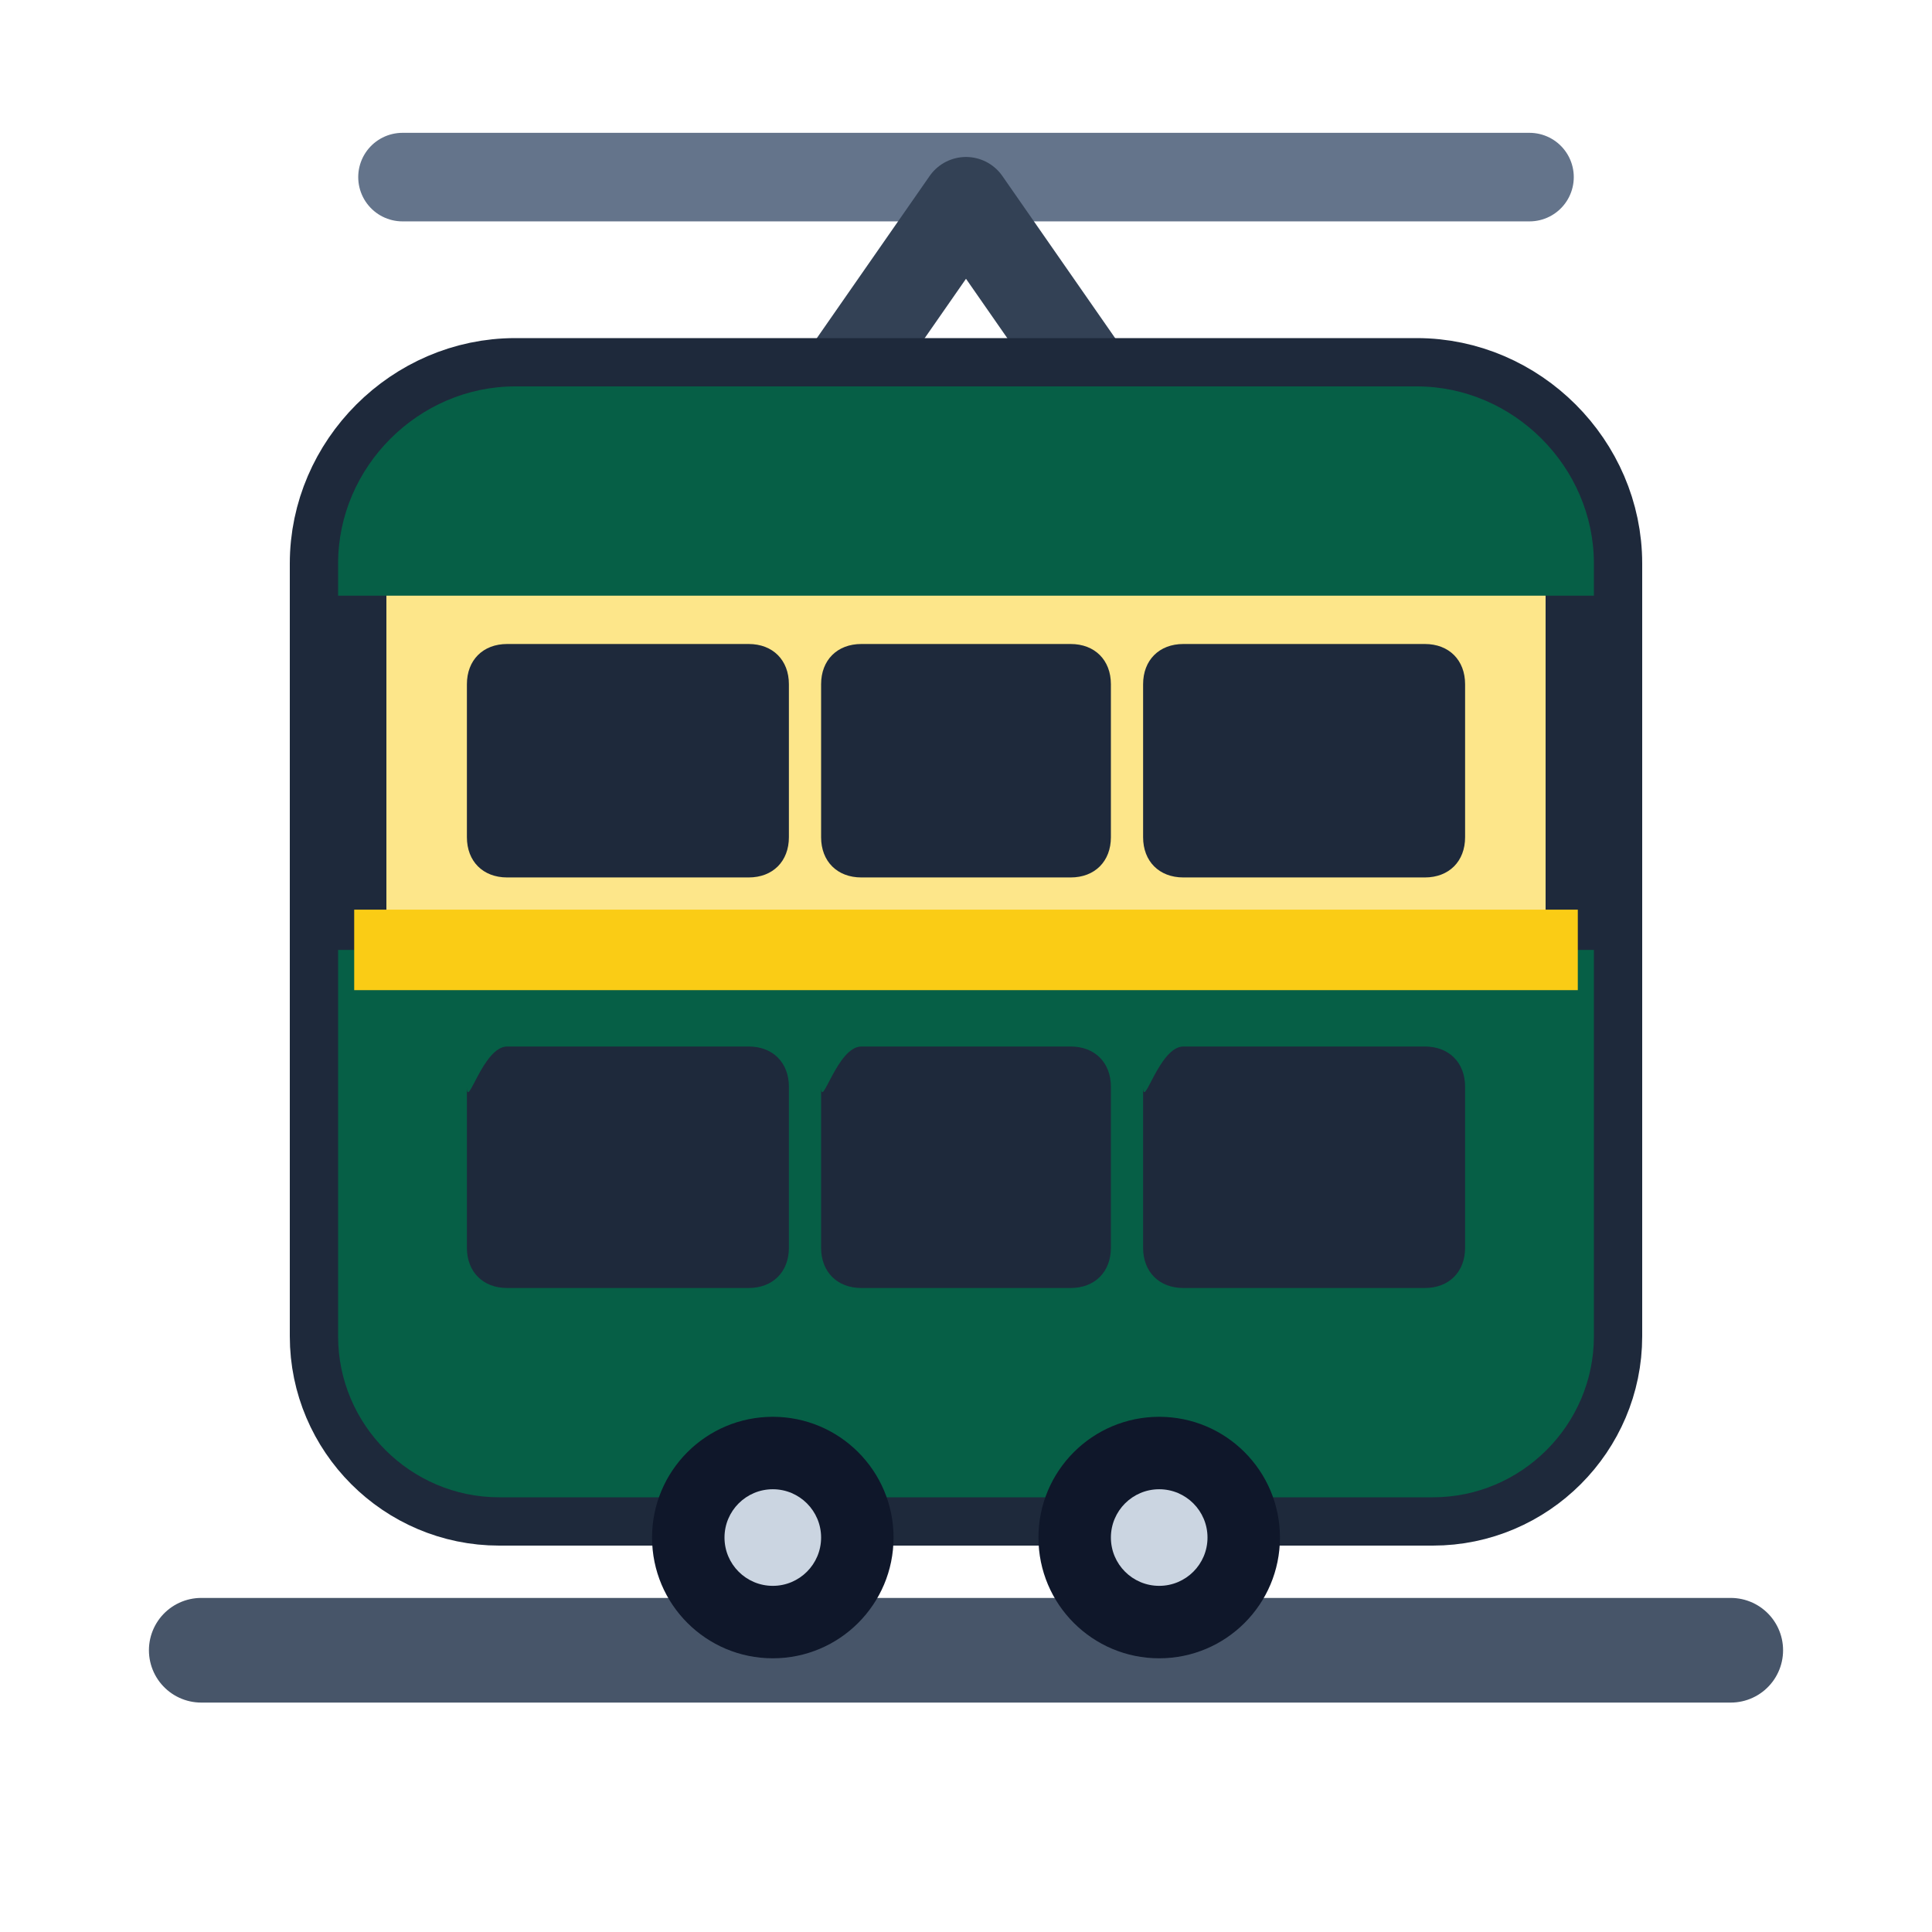
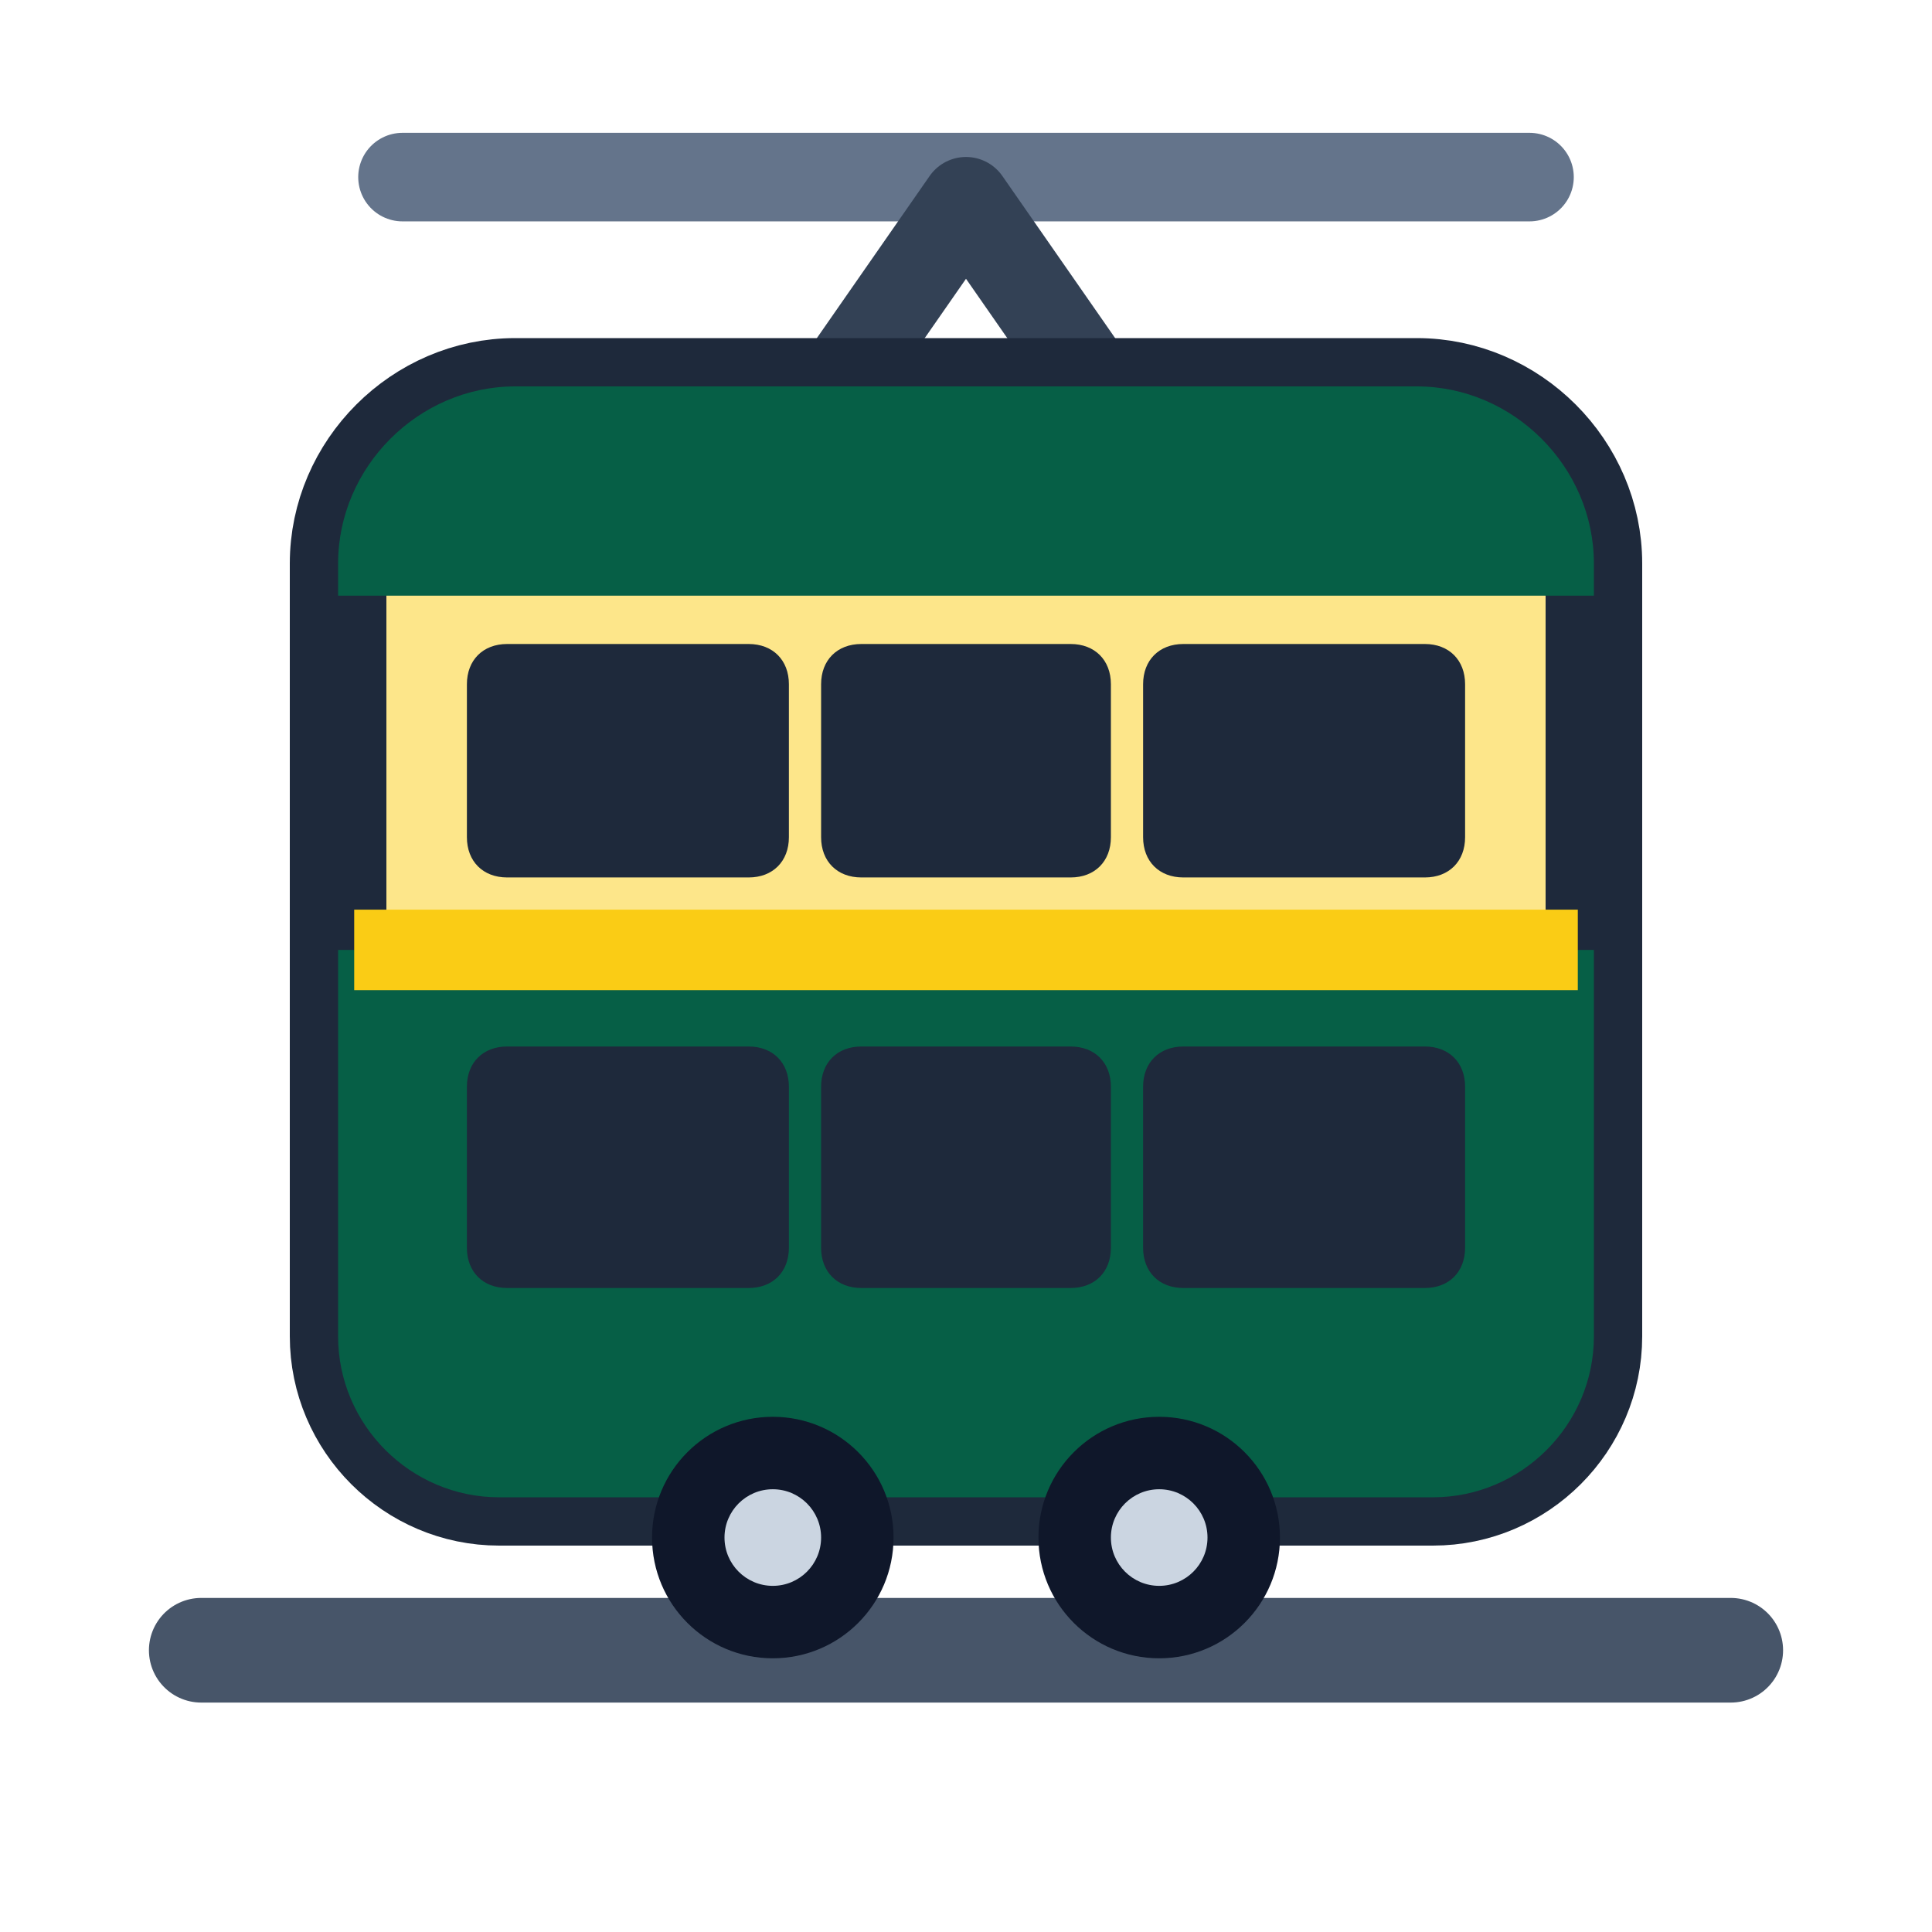
<svg xmlns="http://www.w3.org/2000/svg" viewBox="0 0 24 24" width="24" height="24">
  <path d="M5 2.2h14" stroke="#64748B" stroke-width="1.1" stroke-linecap="round" />
  <path d="M10.4 4.8L12 2.5l1.6 2.3" fill="none" stroke="#334155" stroke-width="1.1" stroke-linecap="round" stroke-linejoin="round" />
  <path d="M2.5 20.5h19" stroke="#475569" stroke-width="1.3" stroke-linecap="round" />
  <path d="M6.4 4.8h11.2c1.2 0 2.2 1 2.2 2.2v9.6c0 1.1-.9 2-2 2H6.2c-1.1 0-2-.9-2-2V7c0-1.2 1-2.2 2.2-2.2z" fill="#FDE68A" stroke="#1E293B" stroke-width="1.2" stroke-linejoin="round" />
  <path d="M4.2 7c0-1.2 1-2.2 2.2-2.2h11.2c1.2 0 2.2 1 2.2 2.2v.4H4.2V7z" fill="#065F46" />
  <path d="M4.2 11.8h15.6v4.8c0 1.1-.9 2-2 2H6.2c-1.1 0-2-.9-2-2v-4.8z" fill="#065F46" />
  <path d="M4.4 11.8h15.2" stroke="#FACC15" stroke-width="1" />
  <path d="M6.3 8h3c.3 0 .5.2.5.5v1.9c0 .3-.2.5-.5.5h-3c-.3 0-.5-.2-.5-.5V8.5c0-.3.2-.5.5-.5z" fill="#1E293B" />
  <path d="M10.7 8h2.6c.3 0 .5.2.5.5v1.9c0 .3-.2.5-.5.5h-2.6c-.3 0-.5-.2-.5-.5V8.5c0-.3.2-.5.5-.5z" fill="#1E293B" />
  <path d="M14.7 8h3c.3 0 .5.2.5.5v1.9c0 .3-.2.5-.5.5h-3c-.3 0-.5-.2-.5-.5V8.5c0-.3.2-.5.5-.5z" fill="#1E293B" />
-   <path d="M6.3 13h3c.3 0 .5.2.5.5v2c0 .3-.2.5-.5.5h-3c-.3 0-.5-.2-.5-.5v-2c0 .3.2-.5.5-.5z" fill="#1E293B" />
-   <path d="M10.7 13h2.6c.3 0 .5.2.5.5v2c0 .3-.2.5-.5.5h-2.6c-.3 0-.5-.2-.5-.5v-2c0 .3.2-.5.5-.5z" fill="#1E293B" />
-   <path d="M14.7 13h3c.3 0 .5.2.5.5v2c0 .3-.2.5-.5.5h-3c-.3 0-.5-.2-.5-.5v-2c0 .3.2-.5.5-.5z" fill="#1E293B" />
+   <path d="M6.3 13h3c.3 0 .5.2.5.5v2c0 .3-.2.5-.5.5h-3c-.3 0-.5-.2-.5-.5v-2c0-.3.2-.5.5-.5z" fill="#1E293B" />
+   <path d="M10.7 13h2.6c.3 0 .5.2.5.5v2c0 .3-.2.5-.5.5h-2.6c-.3 0-.5-.2-.5-.5v-2c0-.3.2-.5.5-.5z" fill="#1E293B" />
+   <path d="M14.7 13h3c.3 0 .5.2.5.5v2c0 .3-.2.5-.5.5h-3c-.3 0-.5-.2-.5-.5v-2c0-.3.2-.5.5-.5z" fill="#1E293B" />
  <circle cx="9.6" cy="19.1" r="1.5" fill="#0F172A" />
  <circle cx="9.6" cy="19.1" r="0.6" fill="#CBD5E1" />
  <circle cx="14.4" cy="19.1" r="1.5" fill="#0F172A" />
  <circle cx="14.4" cy="19.1" r="0.6" fill="#CBD5E1" />
</svg>
